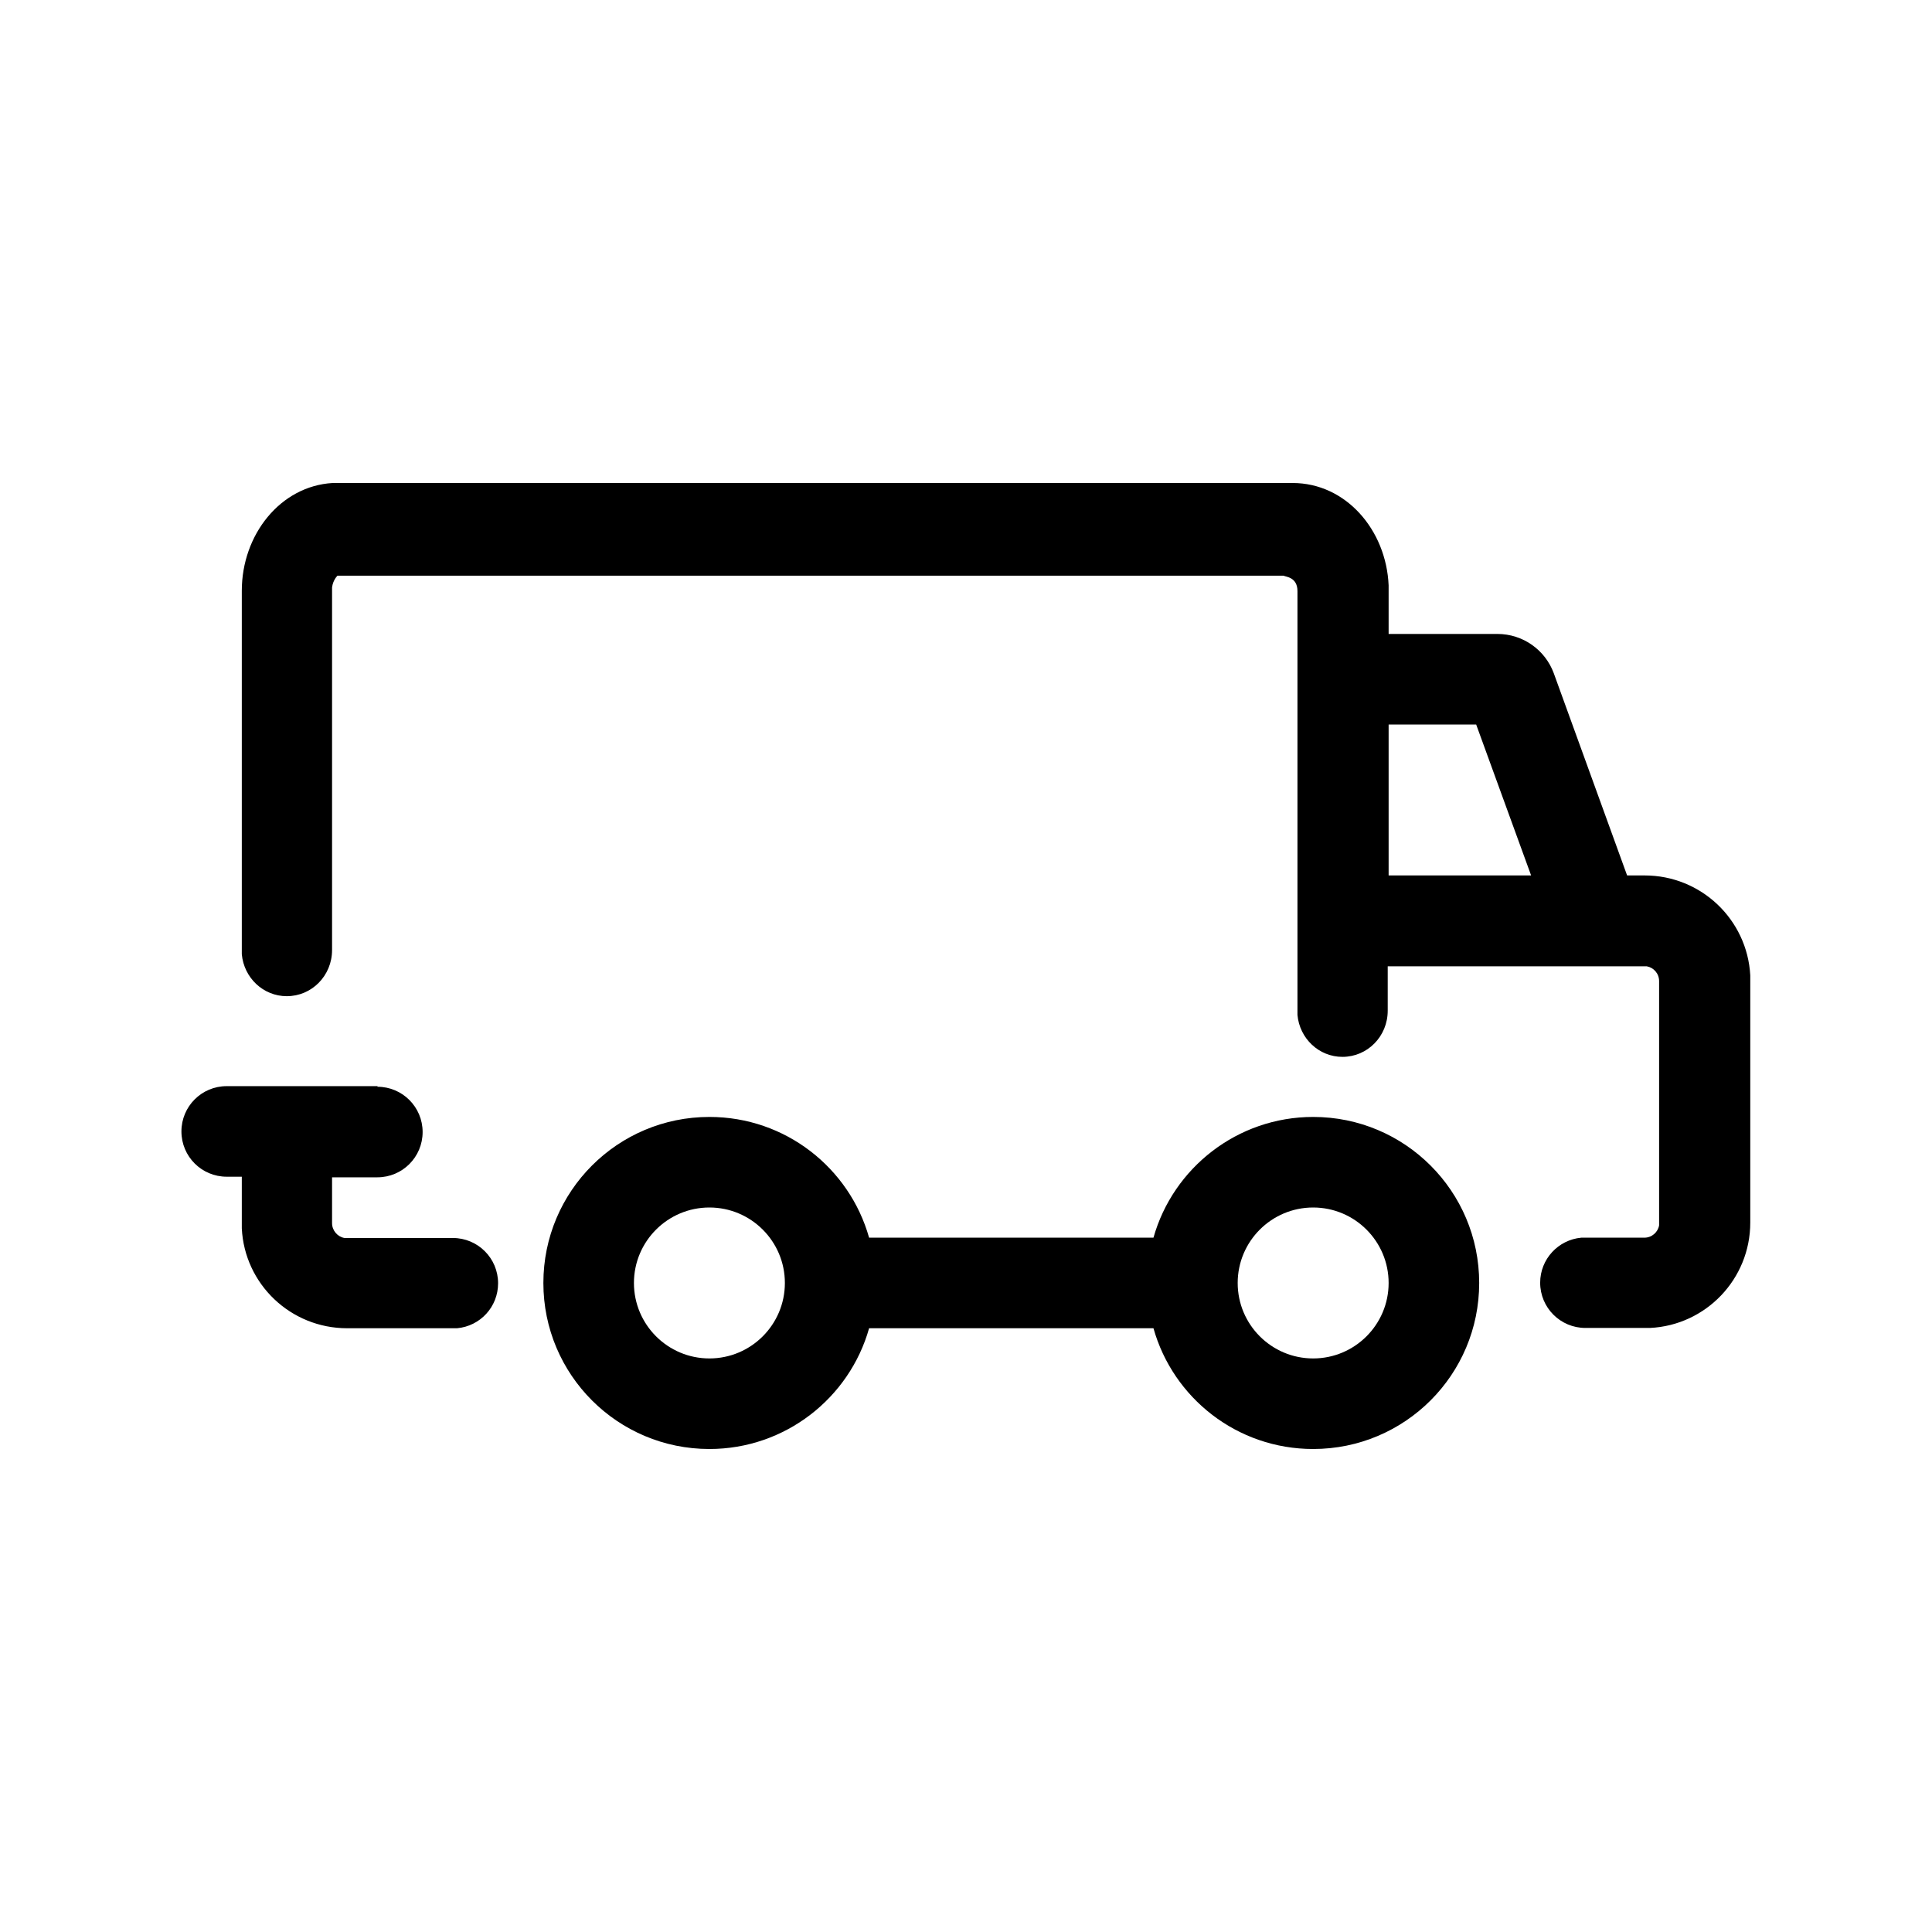
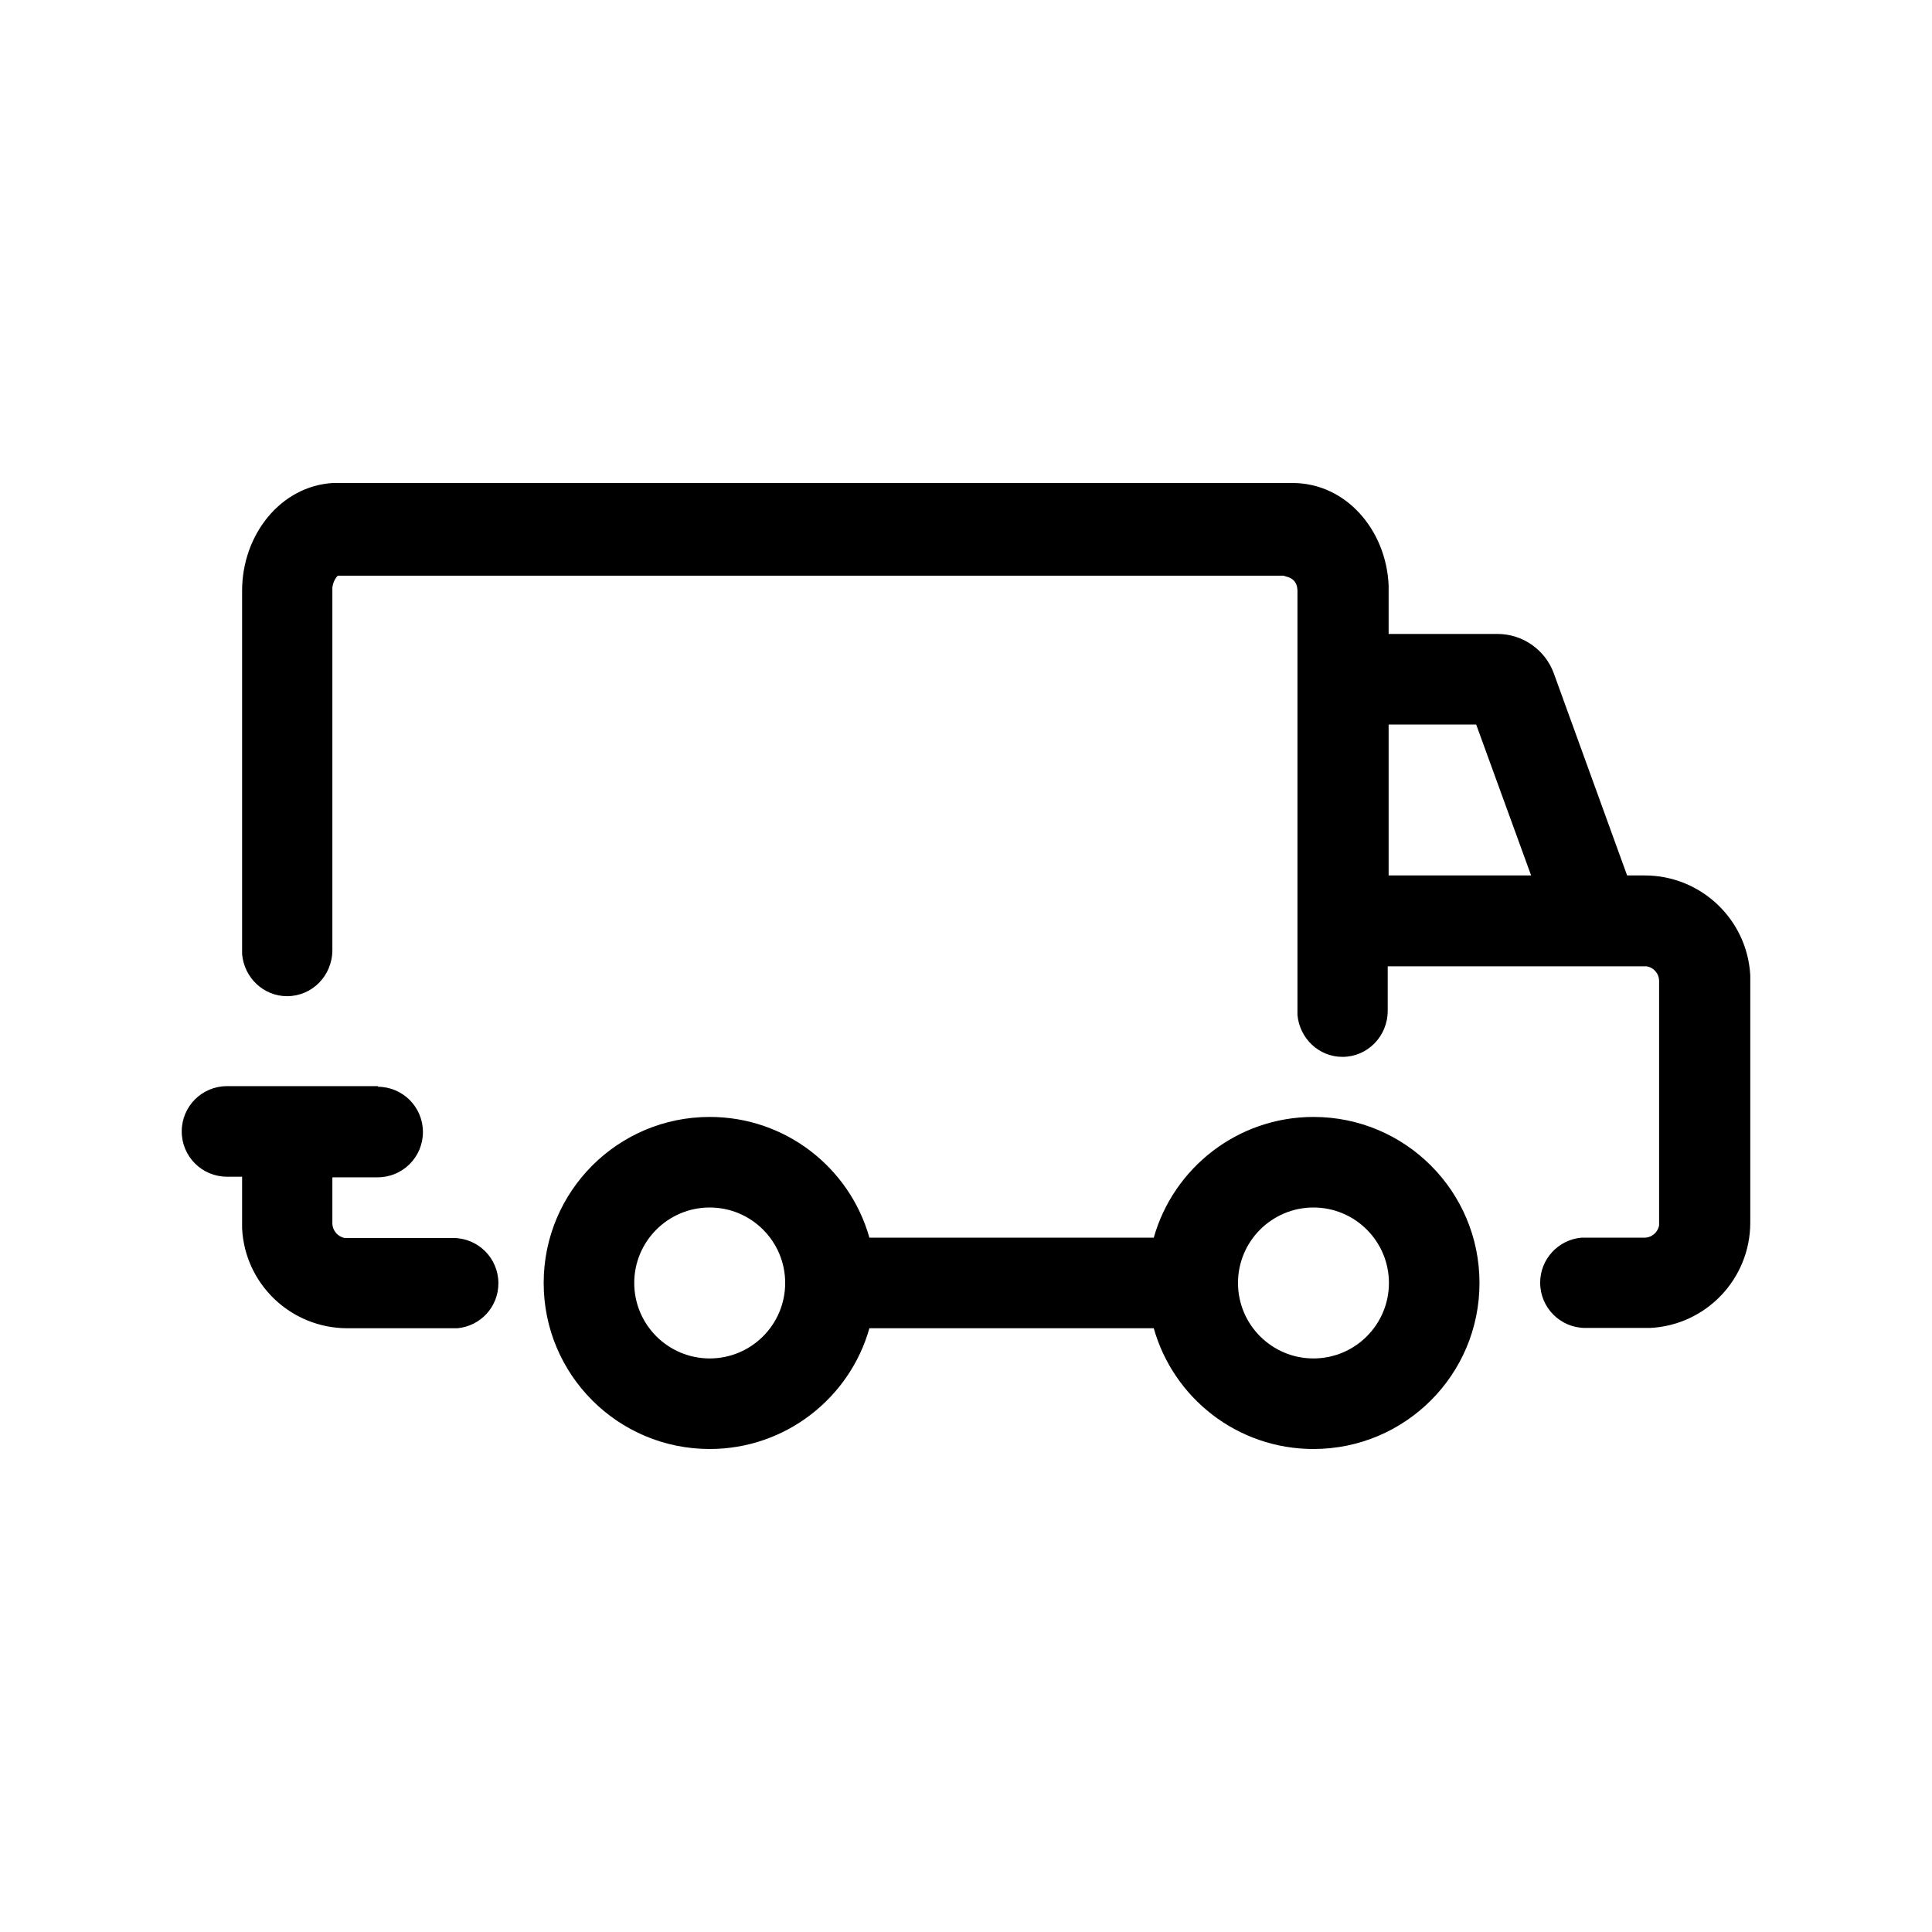
- <svg xmlns="http://www.w3.org/2000/svg" id="h" viewBox="0 0 64 64">
-   <path d="m43.5,37c3.04,0,5.5,2.46,5.5,5.5s-2.46,5.5-5.5,5.5c-2.52,0-4.64-1.69-5.29-4h-9.42c-.65,2.31-2.78,4-5.29,4-3.04,0-5.5-2.46-5.5-5.5s2.46-5.5,5.5-5.5c2.52,0,4.64,1.69,5.29,4h9.42c.65-2.31,2.78-4,5.29-4h0Zm-20,3c-1.38,0-2.5,1.12-2.5,2.5s1.12,2.5,2.5,2.5,2.5-1.12,2.5-2.5-1.12-2.5-2.5-2.5Zm20,0c-1.38,0-2.5,1.12-2.5,2.5s1.12,2.5,2.5,2.5,2.5-1.12,2.5-2.5-1.12-2.5-2.5-2.5Zm-31-4c.83,0,1.5.67,1.5,1.5s-.67,1.5-1.5,1.5h-1.5v1.52c0,.24.18.45.41.49h.09s3.5,0,3.5,0c.83,0,1.5.67,1.5,1.5,0,.78-.59,1.42-1.36,1.49h-.14s-3.5,0-3.5,0c-1.87,0-3.4-1.46-3.49-3.31v-.19s0-1.52,0-1.52h-.5c-.83,0-1.5-.67-1.5-1.5s.67-1.5,1.5-1.5h5,0Zm30.32-20c1.76,0,3.1,1.55,3.18,3.39v.19s0,1.42,0,1.42h3.6c.86,0,1.59.54,1.87,1.3h0s2.43,6.7,2.43,6.7h.58c1.87,0,3.4,1.46,3.5,3.31v.19s0,8,0,8c0,1.87-1.47,3.4-3.32,3.49h-1.19s-.95,0-.95,0c-.83,0-1.5-.67-1.5-1.5,0-.78.6-1.42,1.36-1.49h.14s1.95,0,1.95,0c.25,0,.45-.18.49-.41v-.09s0-8,0-8c0-.25-.18-.45-.41-.49h-.09s-8.49,0-8.49,0v1.47c0,.85-.67,1.53-1.5,1.53-.78,0-1.42-.61-1.49-1.39v-.15s0-13.89,0-13.89c0-.47-.4-.47-.46-.51H11.18s-.15.14-.18.39v.12s0,11.89,0,11.89c0,.85-.67,1.53-1.5,1.53-.78,0-1.42-.61-1.49-1.39v-.15s0-11.89,0-11.89c0-1.86,1.28-3.47,3.01-3.57h1.18s30.63,0,30.63,0h0Zm6.08,8h-2.9v5h4.72l-1.82-5Z" />
+ <svg xmlns="http://www.w3.org/2000/svg" id="l" viewBox="0 0 64 64">
+   <path d="m43.51,37c3.04,0,5.5,2.46,5.5,5.5s-2.46,5.5-5.5,5.5c-2.52,0-4.64-1.69-5.29-4h-9.42c-.65,2.31-2.78,4-5.29,4-3.04,0-5.5-2.46-5.5-5.5s2.46-5.5,5.5-5.5c2.52,0,4.64,1.69,5.29,4h9.42c.65-2.31,2.78-4,5.29-4h0Zm-20,3c-1.38,0-2.5,1.12-2.5,2.5s1.12,2.5,2.5,2.5,2.5-1.12,2.5-2.5-1.12-2.5-2.5-2.5Zm20,0c-1.38,0-2.5,1.12-2.5,2.5s1.12,2.5,2.5,2.5,2.5-1.12,2.5-2.5-1.12-2.5-2.5-2.5Zm-31-4c.83,0,1.5.67,1.5,1.5s-.67,1.5-1.5,1.5h-1.5v1.52c0,.24.18.45.41.49h3.59c.83,0,1.5.67,1.5,1.5,0,.78-.59,1.42-1.36,1.49h-3.64c-1.87,0-3.4-1.46-3.49-3.31v-1.71h-.5c-.83,0-1.5-.67-1.5-1.5s.67-1.5,1.5-1.5h5v.02Zm30.31-20c1.76,0,3.1,1.55,3.18,3.39v1.61h3.6c.86,0,1.59.54,1.87,1.3h0l2.43,6.7h.58c1.87,0,3.4,1.46,3.5,3.31v8.19c0,1.87-1.47,3.4-3.32,3.49h-2.14c-.83,0-1.5-.67-1.5-1.5,0-.78.6-1.42,1.36-1.49h2.09c.25,0,.45-.18.49-.41v-8.09c0-.25-.18-.45-.41-.49h-8.58v1.47c0,.85-.67,1.53-1.5,1.53-.78,0-1.42-.61-1.49-1.39v-14.04c0-.47-.4-.47-.46-.51H11.19s-.15.14-.18.39v12.01c0,.85-.67,1.53-1.5,1.53-.78,0-1.42-.61-1.49-1.39v-12.04c0-1.86,1.28-3.47,3.01-3.57h31.81-.01Zm6.08,8h-2.9v5h4.72l-1.82-5Z" />
</svg>
